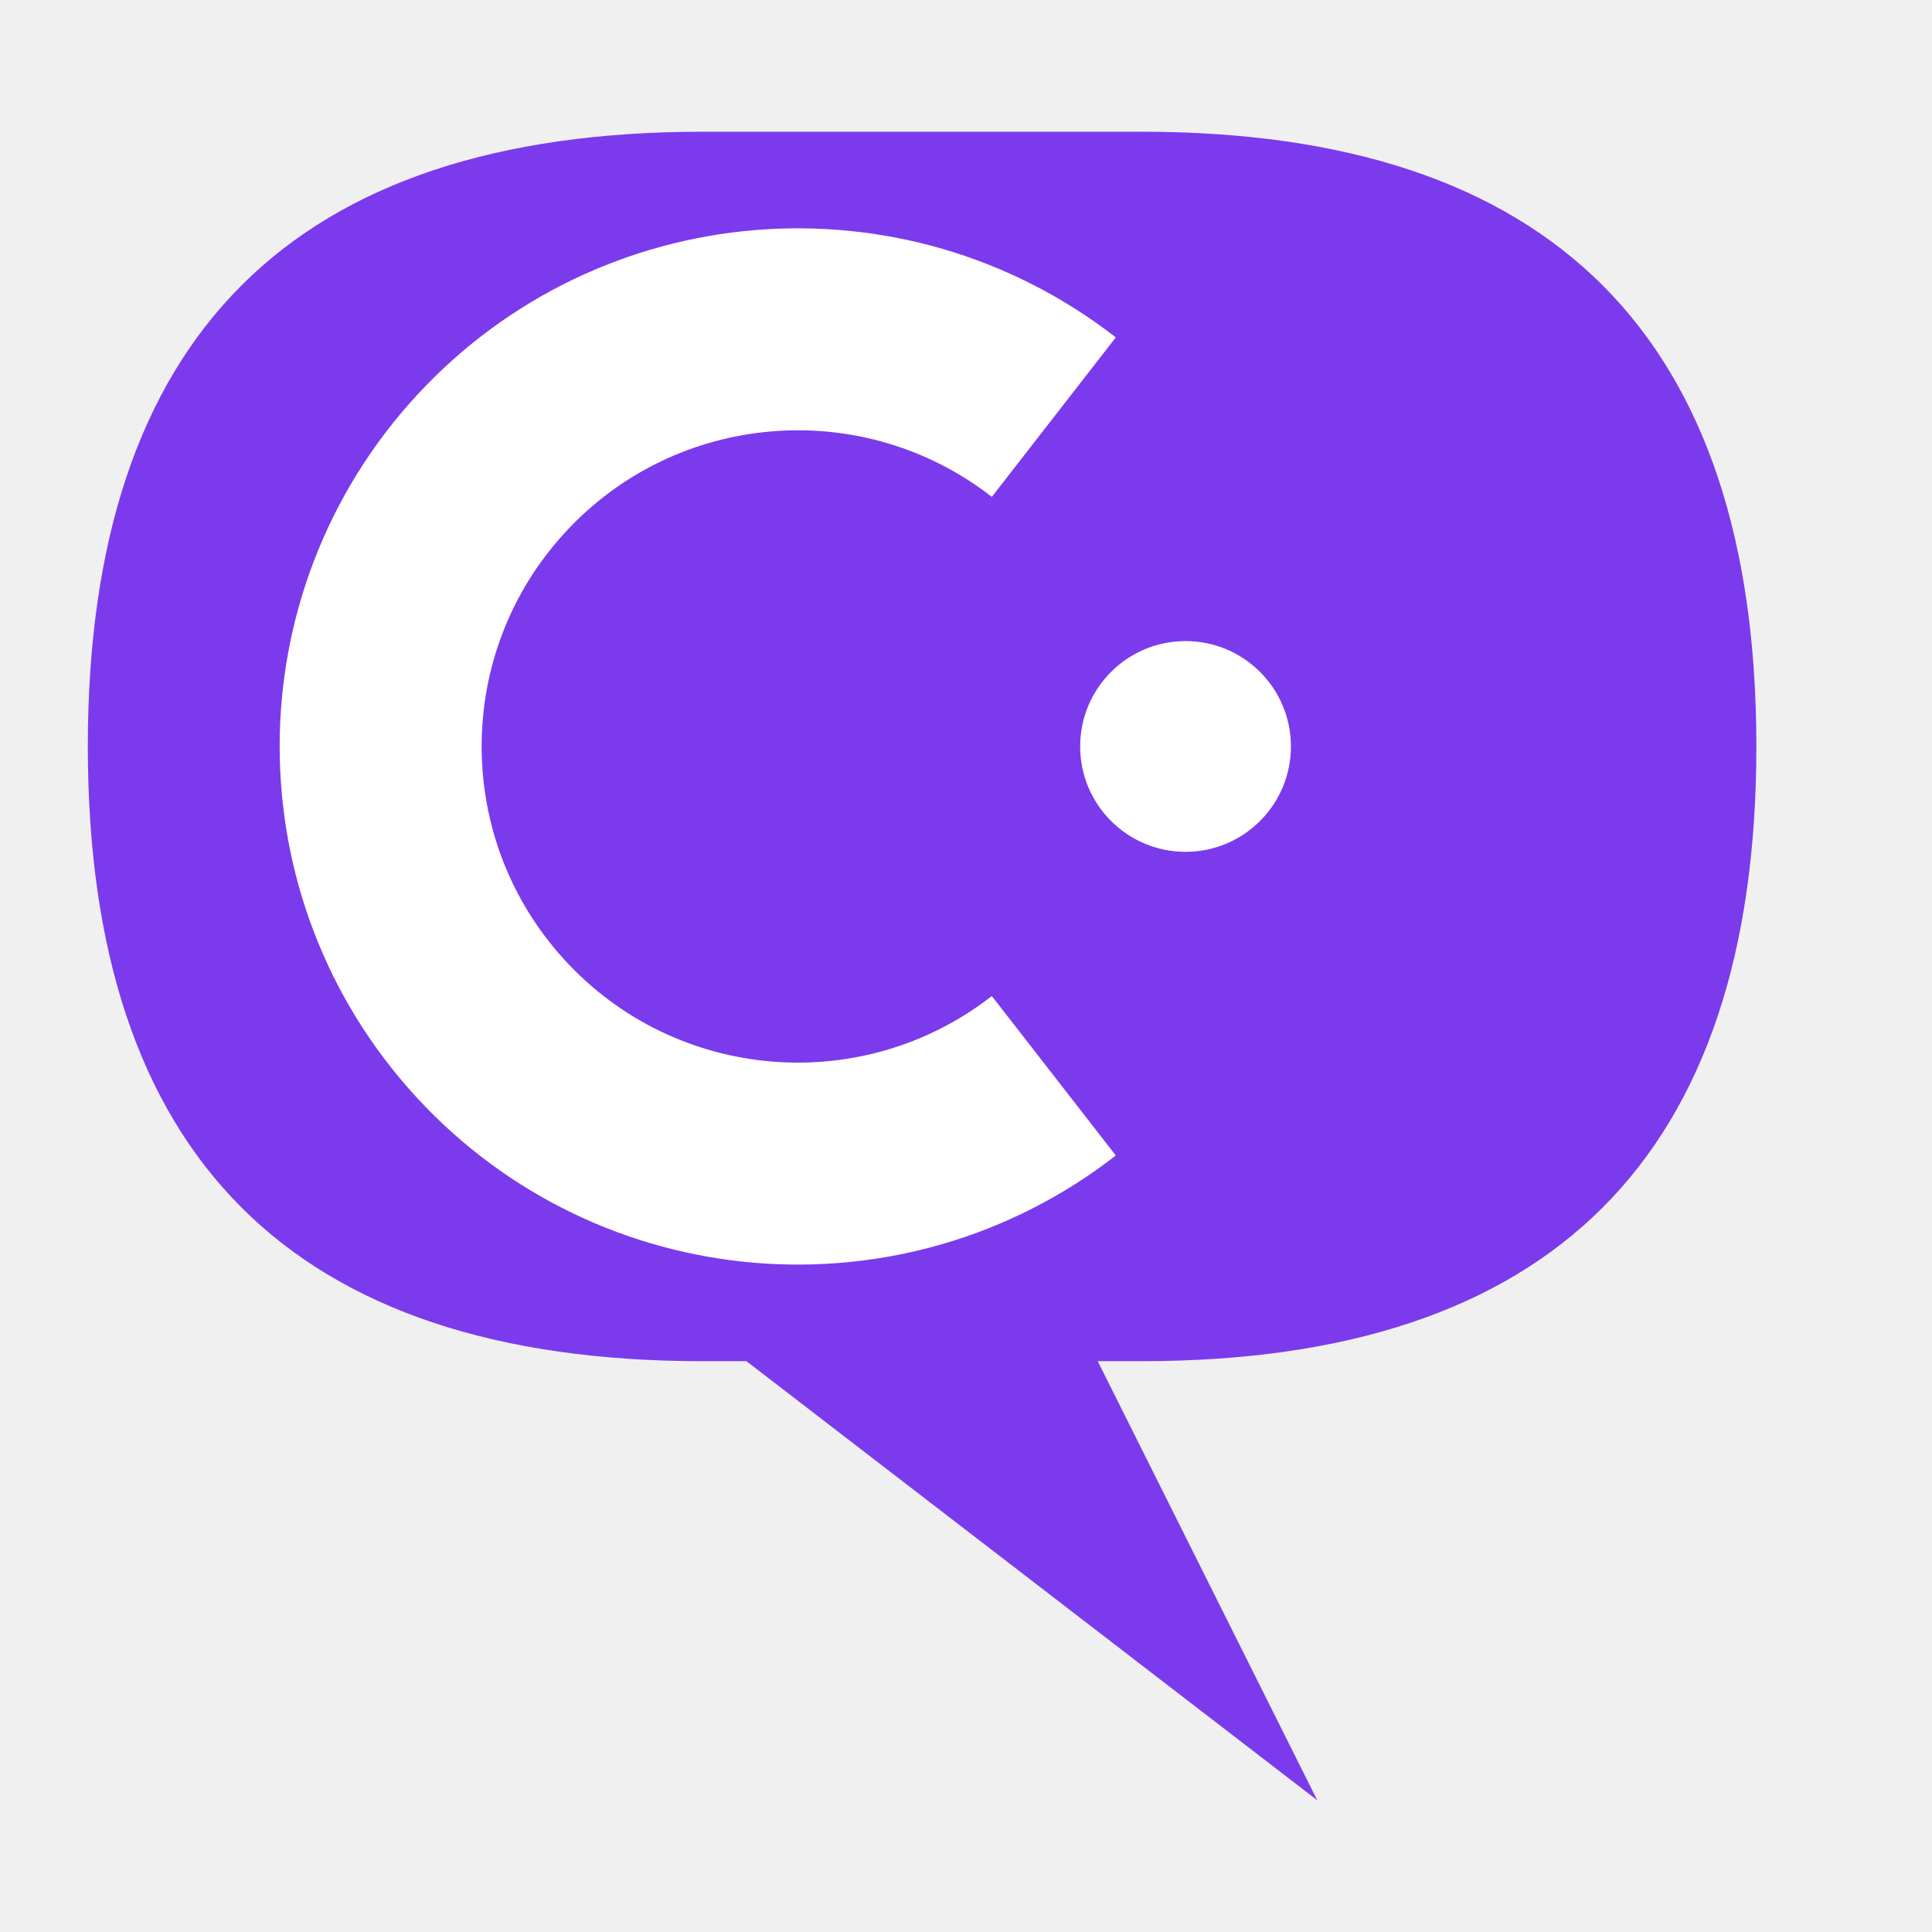
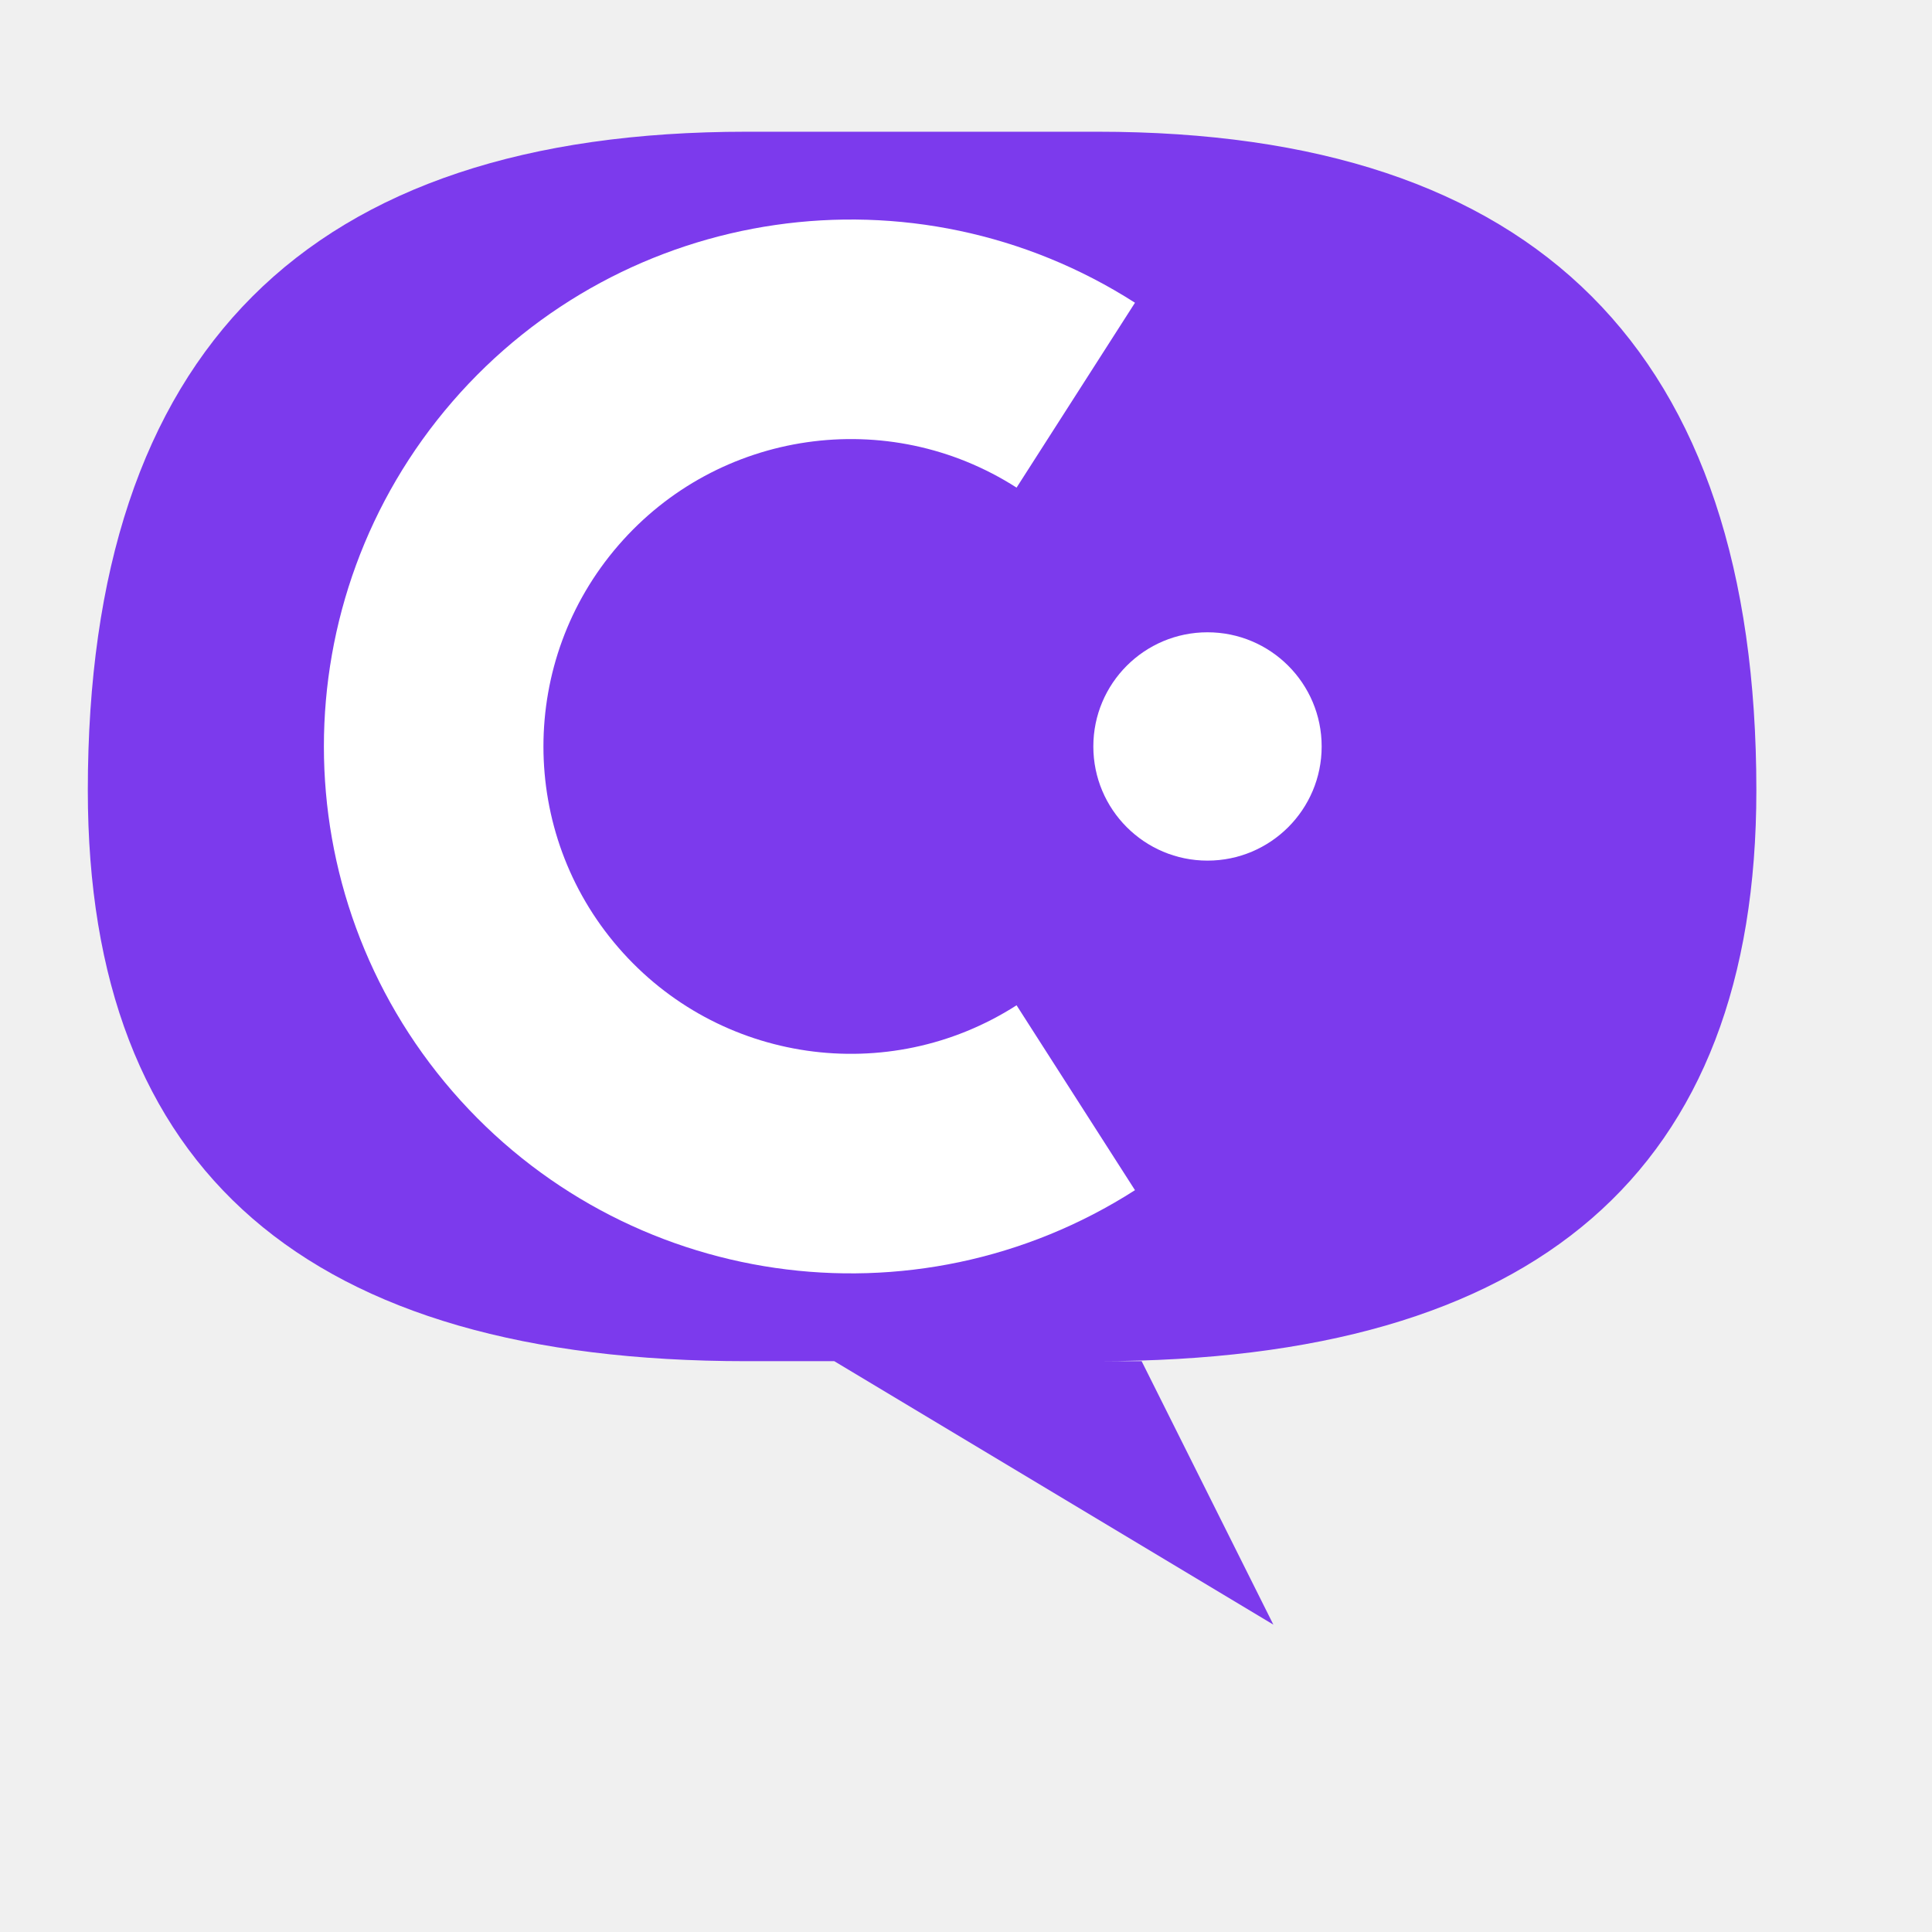
<svg xmlns="http://www.w3.org/2000/svg" viewBox="0 0 44 44" fill="none">
-   <path d="     M 16 3     L 26 3     Q 40 3 40 17     Q 40 31 26 31     L 25 31     L 30 41     L 17 31     L 16 31     Q 2 31 2 17     Q 2 3 16 3     Z   " fill="#7c3aed" />
-   <path d="M 24 9.5 A 9.5 9.5 0 1 0 24 24.5" stroke="white" stroke-width="4.6" stroke-linecap="butt" fill="none" />
-   <circle cx="27" cy="17" r="2.4" fill="white" />
+   <path d="     M 17 3     L 25 3     Q 40 3 40 18     Q 40 31 25 31     L 26 31     L 29 37     L 19 31     L 17 31     Q 2 31 2 18     Q 2 3 17 3     Z   " fill="#7c3aed" />
+   <path d="M 24.5 9 A 9.5 9.5 0 1 0 24.5 25" stroke="white" stroke-width="5" stroke-linecap="butt" fill="none" />
+   <circle cx="27.5" cy="17" r="2.6" fill="white" />
</svg>
